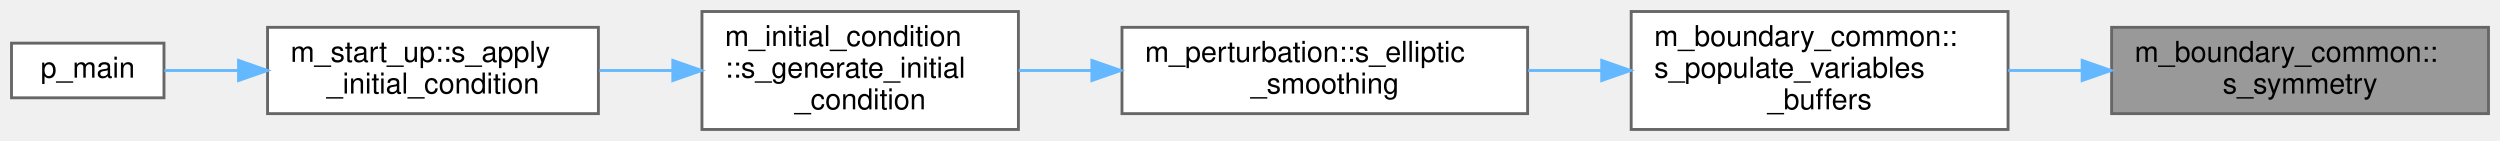
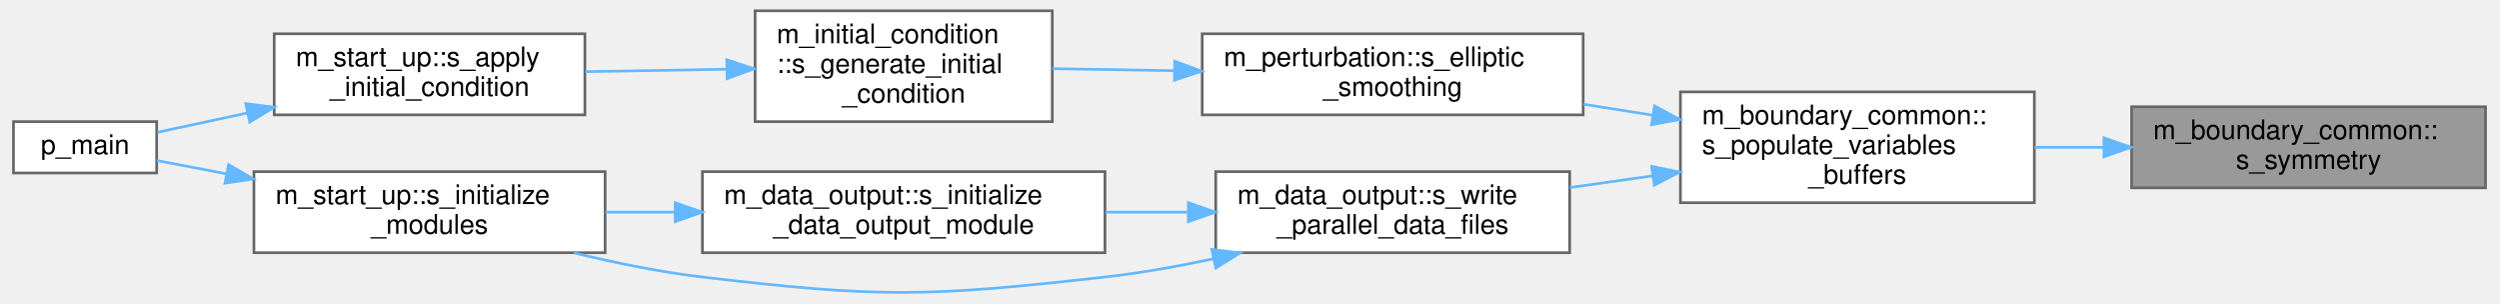
- <svg xmlns="http://www.w3.org/2000/svg" xmlns:xlink="http://www.w3.org/1999/xlink" width="869pt" height="49pt" viewBox="0.00 0.00 869.00 49.00">
-   <g id="graph0" class="graph" transform="scale(1 1) rotate(0) translate(4 45)">
+ <svg xmlns="http://www.w3.org/2000/svg" xmlns:xlink="http://www.w3.org/1999/xlink" width="923pt" height="112pt" viewBox="0.00 0.00 923.00 112.24">
+   <g id="graph0" class="graph" transform="scale(1 1) rotate(0) translate(4 108.24)">
    <g id="Node000001" class="node">
      <g id="a_Node000001">
        <a xlink:title=" ">
-           <polygon fill="#999999" stroke="#666666" points="861,-35.5 730,-35.5 730,-5.5 861,-5.5 861,-35.5" />
-           <text text-anchor="start" x="738" y="-23.5" font-family="Helvetica,sans-Serif" font-size="10.00">m_boundary_common::</text>
-           <text text-anchor="middle" x="795.5" y="-12.5" font-family="Helvetica,sans-Serif" font-size="10.00">s_symmetry</text>
+           <polygon fill="#999999" stroke="#666666" points="915,-68.74 784,-68.74 784,-38.74 915,-38.74 915,-68.74" />
+           <text text-anchor="start" x="792" y="-56.74" font-family="Helvetica,sans-Serif" font-size="10.00">m_boundary_common::</text>
+           <text text-anchor="middle" x="849.5" y="-45.74" font-family="Helvetica,sans-Serif" font-size="10.00">s_symmetry</text>
        </a>
      </g>
    </g>
    <g id="Node000002" class="node">
      <g id="a_Node000002">
        <a xlink:href="namespacem__boundary__common.html#a759354204f31b7b1ecce6258ffec6a5c" target="_top" xlink:title="The purpose of this procedure is to populate the buffers of the primitive variables,...">
-           <polygon fill="white" stroke="#666666" points="694,-41 563,-41 563,0 694,0 694,-41" />
-           <text text-anchor="start" x="571" y="-29" font-family="Helvetica,sans-Serif" font-size="10.00">m_boundary_common::</text>
-           <text text-anchor="start" x="571" y="-18" font-family="Helvetica,sans-Serif" font-size="10.00">s_populate_variables</text>
-           <text text-anchor="middle" x="628.5" y="-7" font-family="Helvetica,sans-Serif" font-size="10.00">_buffers</text>
+           <polygon fill="white" stroke="#666666" points="748,-74.24 617,-74.24 617,-33.24 748,-33.24 748,-74.24" />
+           <text text-anchor="start" x="625" y="-62.24" font-family="Helvetica,sans-Serif" font-size="10.00">m_boundary_common::</text>
+           <text text-anchor="start" x="625" y="-51.24" font-family="Helvetica,sans-Serif" font-size="10.00">s_populate_variables</text>
+           <text text-anchor="middle" x="682.5" y="-40.24" font-family="Helvetica,sans-Serif" font-size="10.00">_buffers</text>
        </a>
      </g>
    </g>
    <g id="edge1_Node000001_Node000002" class="edge">
      <g id="a_edge1_Node000001_Node000002">
        <a xlink:title=" ">
-           <path fill="none" stroke="#63b8ff" d="M719.76,-20.5C711.18,-20.5 702.48,-20.5 694.05,-20.5" />
-           <polygon fill="#63b8ff" stroke="#63b8ff" points="719.76,-24 729.76,-20.5 719.76,-17 719.76,-24" />
+           <path fill="none" stroke="#63b8ff" d="M773.76,-53.74C765.18,-53.74 756.48,-53.74 748.05,-53.74" />
+           <polygon fill="#63b8ff" stroke="#63b8ff" points="773.76,-57.24 783.76,-53.74 773.76,-50.24 773.76,-57.24" />
        </a>
      </g>
    </g>
    <g id="Node000003" class="node">
      <g id="a_Node000003">
        <a xlink:href="namespacem__perturbation.html#a035378d69a4ac383a84227d47b13cb0b" target="_top" xlink:title=" ">
-           <polygon fill="white" stroke="#666666" points="527,-35.5 386,-35.5 386,-5.5 527,-5.5 527,-35.5" />
-           <text text-anchor="start" x="394" y="-23.5" font-family="Helvetica,sans-Serif" font-size="10.00">m_perturbation::s_elliptic</text>
-           <text text-anchor="middle" x="456.5" y="-12.5" font-family="Helvetica,sans-Serif" font-size="10.00">_smoothing</text>
+           <polygon fill="white" stroke="#666666" points="581,-95.74 440,-95.74 440,-65.74 581,-65.74 581,-95.74" />
+           <text text-anchor="start" x="448" y="-83.74" font-family="Helvetica,sans-Serif" font-size="10.00">m_perturbation::s_elliptic</text>
+           <text text-anchor="middle" x="510.5" y="-72.74" font-family="Helvetica,sans-Serif" font-size="10.00">_smoothing</text>
        </a>
      </g>
    </g>
    <g id="edge2_Node000002_Node000003" class="edge">
      <g id="a_edge2_Node000002_Node000003">
        <a xlink:title=" ">
-           <path fill="none" stroke="#63b8ff" d="M552.54,-20.5C544.11,-20.5 535.54,-20.5 527.17,-20.5" />
-           <polygon fill="#63b8ff" stroke="#63b8ff" points="552.75,-24 562.75,-20.5 552.75,-17 552.75,-24" />
+           <path fill="none" stroke="#63b8ff" d="M606.82,-65.6C598.3,-66.95 589.63,-68.33 581.17,-69.67" />
+           <polygon fill="#63b8ff" stroke="#63b8ff" points="607.42,-69.05 616.75,-64.02 606.32,-62.13 607.42,-69.05" />
+         </a>
+       </g>
+     </g>
+     <g id="Node000007" class="node">
+       <g id="a_Node000007">
+         <a xlink:href="namespacem__data__output.html#a5553a586765788ee6dcce99679a82f35" target="_top" xlink:title="Writes grid and initial condition data files in parallel to the &quot;0&quot; time-step directory in the local ...">
+           <polygon fill="white" stroke="#666666" points="576,-44.74 445,-44.74 445,-14.74 576,-14.74 576,-44.74" />
+           <text text-anchor="start" x="453" y="-32.74" font-family="Helvetica,sans-Serif" font-size="10.00">m_data_output::s_write</text>
+           <text text-anchor="middle" x="510.5" y="-21.74" font-family="Helvetica,sans-Serif" font-size="10.00">_parallel_data_files</text>
+         </a>
+       </g>
+     </g>
+     <g id="edge6_Node000002_Node000007" class="edge">
+       <g id="a_edge6_Node000002_Node000007">
+         <a xlink:title=" ">
+           <path fill="none" stroke="#63b8ff" d="M606.64,-43.17C596.45,-41.73 586.06,-40.26 576.07,-38.85" />
+           <polygon fill="#63b8ff" stroke="#63b8ff" points="606.35,-46.66 616.75,-44.6 607.33,-39.73 606.35,-46.66" />
        </a>
      </g>
    </g>
    <g id="Node000004" class="node">
      <g id="a_Node000004">
        <a xlink:href="namespacem__initial__condition.html#ae5ca036f43a2eebe1e2cc84fc9c61d28" target="_top" xlink:title="This subroutine peruses the patches and depending on the type of geometry associated with a particula...">
-           <polygon fill="white" stroke="#666666" points="350,-41 240,-41 240,0 350,0 350,-41" />
-           <text text-anchor="start" x="248" y="-29" font-family="Helvetica,sans-Serif" font-size="10.00">m_initial_condition</text>
-           <text text-anchor="start" x="248" y="-18" font-family="Helvetica,sans-Serif" font-size="10.00">::s_generate_initial</text>
-           <text text-anchor="middle" x="295" y="-7" font-family="Helvetica,sans-Serif" font-size="10.00">_condition</text>
+           <polygon fill="white" stroke="#666666" points="384.5,-104.24 274.5,-104.24 274.5,-63.24 384.5,-63.24 384.5,-104.24" />
+           <text text-anchor="start" x="282.5" y="-92.24" font-family="Helvetica,sans-Serif" font-size="10.00">m_initial_condition</text>
+           <text text-anchor="start" x="282.5" y="-81.24" font-family="Helvetica,sans-Serif" font-size="10.00">::s_generate_initial</text>
+           <text text-anchor="middle" x="329.5" y="-70.24" font-family="Helvetica,sans-Serif" font-size="10.00">_condition</text>
        </a>
      </g>
    </g>
    <g id="edge3_Node000003_Node000004" class="edge">
      <g id="a_edge3_Node000003_Node000004">
        <a xlink:title=" ">
-           <path fill="none" stroke="#63b8ff" d="M375.47,-20.5C366.87,-20.5 358.27,-20.5 350.08,-20.5" />
-           <polygon fill="#63b8ff" stroke="#63b8ff" points="375.54,-24 385.54,-20.5 375.54,-17 375.54,-24" />
+           <path fill="none" stroke="#63b8ff" d="M429.35,-82.08C414.18,-82.34 398.64,-82.6 384.51,-82.83" />
+           <polygon fill="#63b8ff" stroke="#63b8ff" points="429.84,-85.57 439.78,-81.91 429.72,-78.57 429.84,-85.57" />
        </a>
      </g>
    </g>
    <g id="Node000005" class="node">
      <g id="a_Node000005">
        <a xlink:href="namespacem__start__up.html#a513ef24d6c8beafb8b94c015db266100" target="_top" xlink:title=" ">
-           <polygon fill="white" stroke="#666666" points="204,-35.5 89,-35.5 89,-5.5 204,-5.5 204,-35.5" />
-           <text text-anchor="start" x="97" y="-23.5" font-family="Helvetica,sans-Serif" font-size="10.00">m_start_up::s_apply</text>
-           <text text-anchor="middle" x="146.5" y="-12.5" font-family="Helvetica,sans-Serif" font-size="10.00">_initial_condition</text>
+           <polygon fill="white" stroke="#666666" points="211.5,-95.74 96.5,-95.74 96.5,-65.74 211.5,-65.74 211.5,-95.74" />
+           <text text-anchor="start" x="104.5" y="-83.74" font-family="Helvetica,sans-Serif" font-size="10.00">m_start_up::s_apply</text>
+           <text text-anchor="middle" x="154" y="-72.74" font-family="Helvetica,sans-Serif" font-size="10.00">_initial_condition</text>
        </a>
      </g>
    </g>
    <g id="edge4_Node000004_Node000005" class="edge">
      <g id="a_edge4_Node000004_Node000005">
        <a xlink:title=" ">
-           <path fill="none" stroke="#63b8ff" d="M229.69,-20.5C221.25,-20.5 212.66,-20.5 204.36,-20.5" />
-           <polygon fill="#63b8ff" stroke="#63b8ff" points="229.87,-24 239.87,-20.5 229.87,-17 229.87,-24" />
+           <path fill="none" stroke="#63b8ff" d="M263.62,-82.62C246.54,-82.32 228.24,-82 211.62,-81.72" />
+           <polygon fill="#63b8ff" stroke="#63b8ff" points="264.02,-86.12 274.08,-82.8 264.14,-79.12 264.02,-86.12" />
        </a>
      </g>
    </g>
    <g id="Node000006" class="node">
      <g id="a_Node000006">
        <a xlink:href="p__main_8f90.html#aeec10ee8e2940c953967da3e374e1579" target="_top" xlink:title="This program takes care of setting up the initial condition and grid data for the multicomponent flow...">
-           <polygon fill="white" stroke="#666666" points="53,-30 0,-30 0,-11 53,-11 53,-30" />
-           <text text-anchor="middle" x="26.5" y="-18" font-family="Helvetica,sans-Serif" font-size="10.00">p_main</text>
+           <polygon fill="white" stroke="#666666" points="53,-63.24 0,-63.24 0,-44.24 53,-44.24 53,-63.24" />
+           <text text-anchor="middle" x="26.5" y="-51.24" font-family="Helvetica,sans-Serif" font-size="10.00">p_main</text>
        </a>
      </g>
    </g>
    <g id="edge5_Node000005_Node000006" class="edge">
      <g id="a_edge5_Node000005_Node000006">
        <a xlink:title=" ">
-           <path fill="none" stroke="#63b8ff" d="M78.65,-20.5C69.6,-20.5 60.81,-20.5 53.13,-20.5" />
-           <polygon fill="#63b8ff" stroke="#63b8ff" points="78.92,-24 88.92,-20.5 78.92,-17 78.92,-24" />
+           <path fill="none" stroke="#63b8ff" d="M86.55,-66.44C74.73,-63.9 63.08,-61.39 53.29,-59.29" />
+           <polygon fill="#63b8ff" stroke="#63b8ff" points="85.98,-69.9 96.49,-68.58 87.45,-63.06 85.98,-69.9" />
+         </a>
+       </g>
+     </g>
+     <g id="Node000008" class="node">
+       <g id="a_Node000008">
+         <a xlink:href="namespacem__data__output.html#a795efa6dc563a04a903c13a960089a58" target="_top" xlink:title="Computation of parameters, allocation procedures, and/or any other tasks needed to properly setup the...">
+           <polygon fill="white" stroke="#666666" points="404,-44.74 255,-44.74 255,-14.74 404,-14.74 404,-44.74" />
+           <text text-anchor="start" x="263" y="-32.74" font-family="Helvetica,sans-Serif" font-size="10.00">m_data_output::s_initialize</text>
+           <text text-anchor="middle" x="329.5" y="-21.74" font-family="Helvetica,sans-Serif" font-size="10.00">_data_output_module</text>
+         </a>
+       </g>
+     </g>
+     <g id="edge7_Node000007_Node000008" class="edge">
+       <g id="a_edge7_Node000007_Node000008">
+         <a xlink:title=" ">
+           <path fill="none" stroke="#63b8ff" d="M434.84,-29.74C424.69,-29.74 414.28,-29.74 404.15,-29.74" />
+           <polygon fill="#63b8ff" stroke="#63b8ff" points="434.88,-33.24 444.88,-29.74 434.88,-26.24 434.88,-33.24" />
+         </a>
+       </g>
+     </g>
+     <g id="Node000009" class="node">
+       <g id="a_Node000009">
+         <a xlink:href="namespacem__start__up.html#a1fb7a3f9d412acd2a9cbcfe8b45006dd" target="_top" xlink:title=" ">
+           <polygon fill="white" stroke="#666666" points="219,-44.74 89,-44.74 89,-14.74 219,-14.74 219,-44.74" />
+           <text text-anchor="start" x="97" y="-32.74" font-family="Helvetica,sans-Serif" font-size="10.00">m_start_up::s_initialize</text>
+           <text text-anchor="middle" x="154" y="-21.74" font-family="Helvetica,sans-Serif" font-size="10.00">_modules</text>
+         </a>
+       </g>
+     </g>
+     <g id="edge10_Node000007_Node000009" class="edge">
+       <g id="a_edge10_Node000007_Node000009">
+         <a xlink:title=" ">
+           <path fill="none" stroke="#63b8ff" d="M444.11,-12.48C430.92,-9.67 417.09,-7.21 404,-5.74 338.19,1.65 320.76,2.04 255,-5.74 239.4,-7.58 222.7,-11 207.52,-14.68" />
+           <polygon fill="#63b8ff" stroke="#63b8ff" points="443.53,-15.93 454.05,-14.68 445.04,-9.1 443.53,-15.93" />
+         </a>
+       </g>
+     </g>
+     <g id="edge8_Node000008_Node000009" class="edge">
+       <g id="a_edge8_Node000008_Node000009">
+         <a xlink:title=" ">
+           <path fill="none" stroke="#63b8ff" d="M244.81,-29.74C236.16,-29.74 227.47,-29.74 219.09,-29.74" />
+           <polygon fill="#63b8ff" stroke="#63b8ff" points="244.92,-33.24 254.92,-29.74 244.92,-26.24 244.92,-33.24" />
+         </a>
+       </g>
+     </g>
+     <g id="edge9_Node000009_Node000006" class="edge">
+       <g id="a_edge9_Node000009_Node000006">
+         <a xlink:title=" ">
+           <path fill="none" stroke="#63b8ff" d="M78.74,-43.94C69.58,-45.69 60.76,-47.38 53.09,-48.84" />
+           <polygon fill="#63b8ff" stroke="#63b8ff" points="79.61,-47.34 88.78,-42.02 78.3,-40.46 79.61,-47.34" />
        </a>
      </g>
    </g>
  </g>
</svg>
